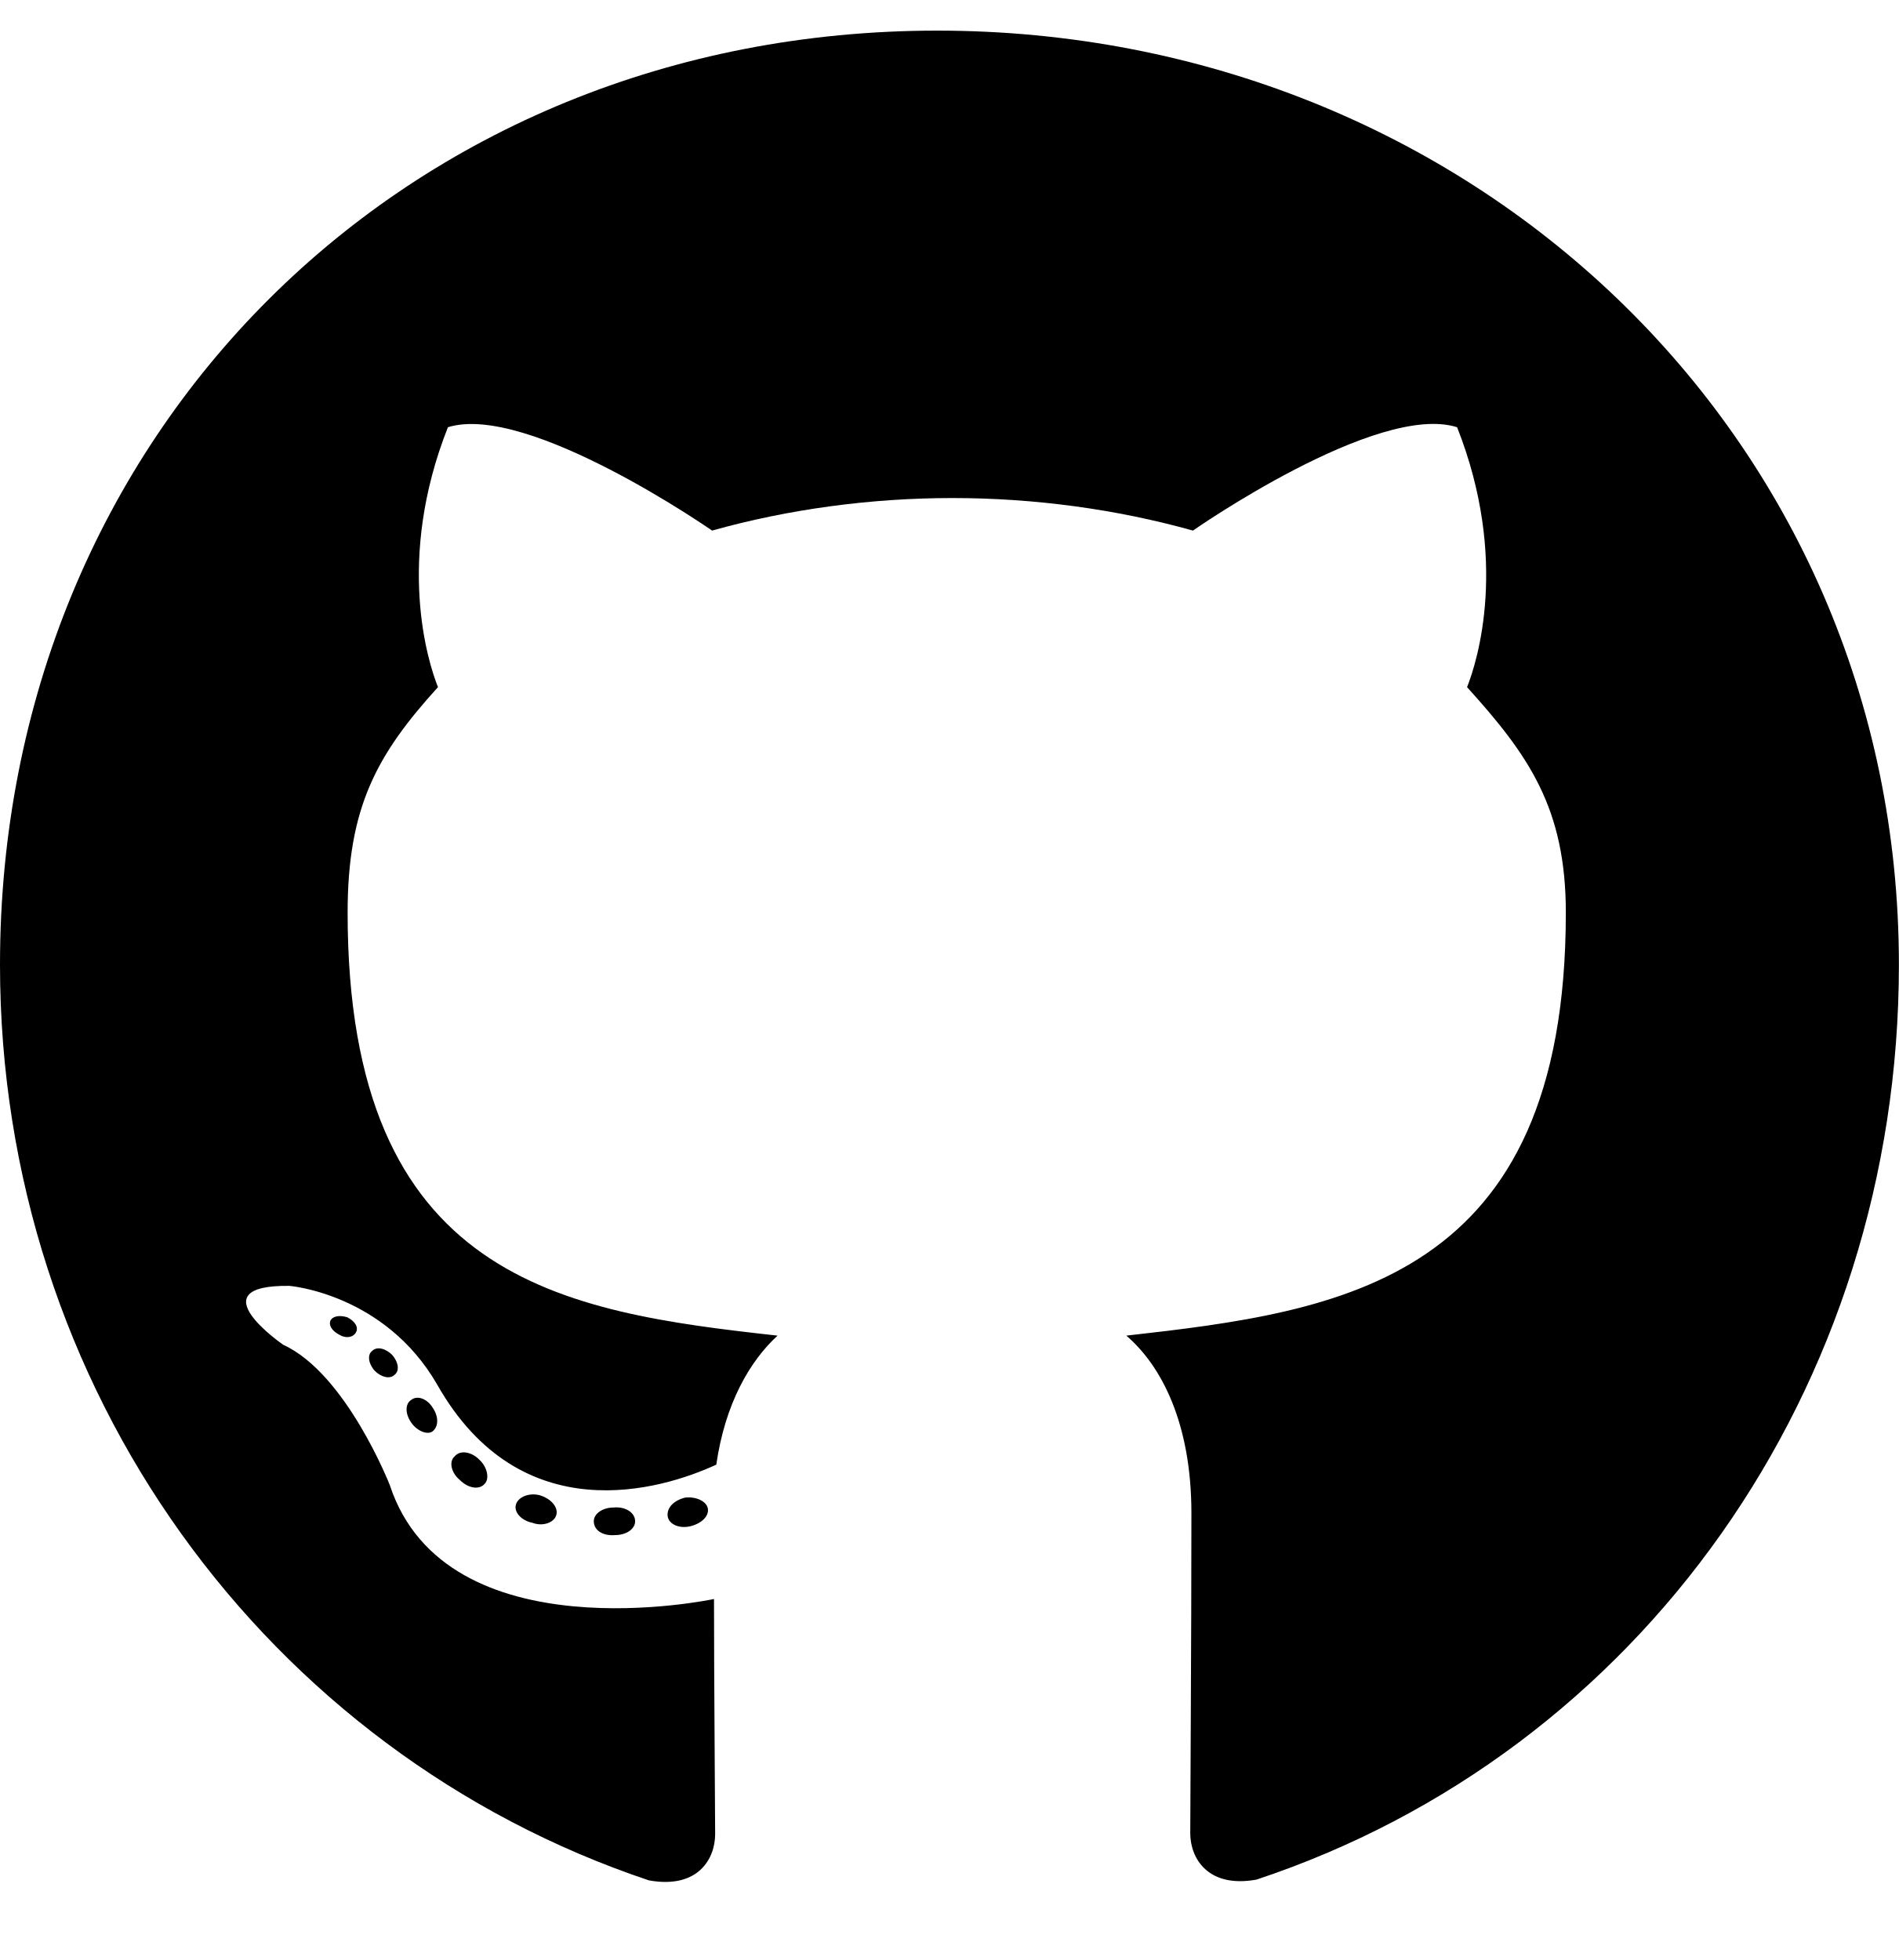
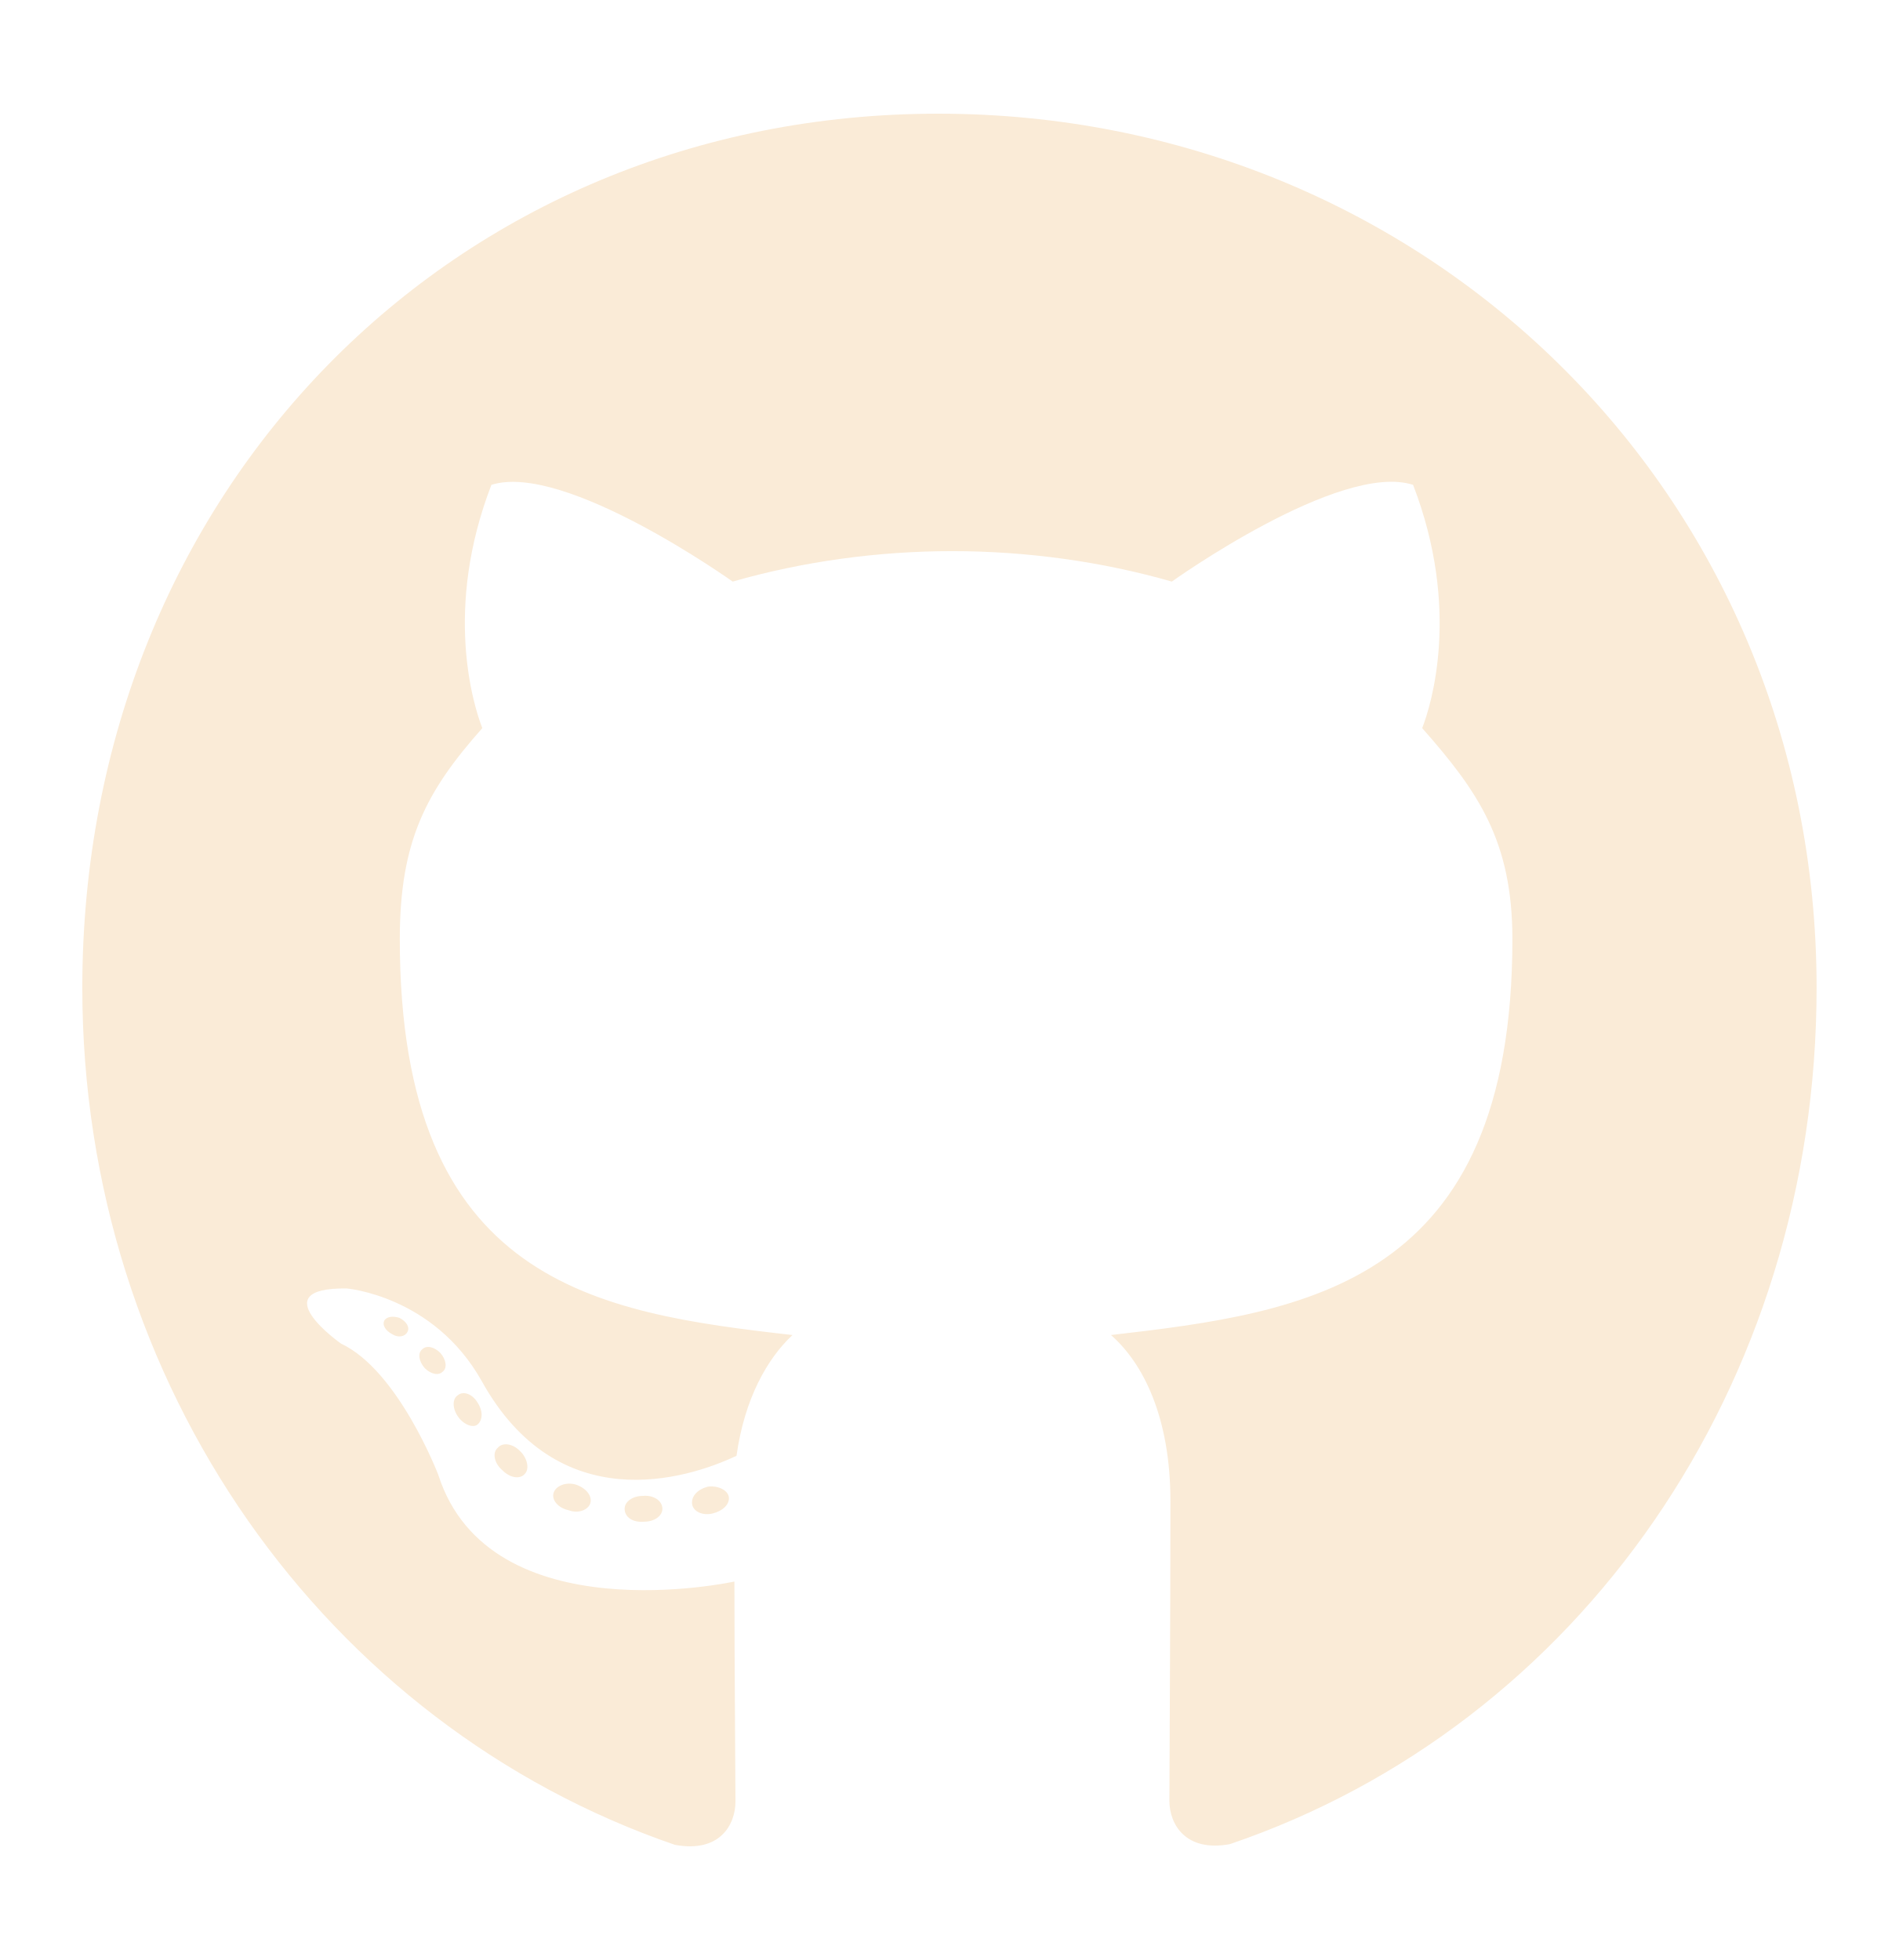
- <svg xmlns="http://www.w3.org/2000/svg" viewBox="0 0 496 512">
-   <path d="M165.9 397.4c0 2-2.3 3.6-5.2 3.6-3.3.3-5.6-1.3-5.6-3.6 0-2 2.3-3.6 5.2-3.6 3-.3 5.6 1.3 5.6 3.6zm-31.1-4.5c-.7 2 1.3 4.3 4.3 4.9 2.6 1 5.6 0 6.2-2s-1.3-4.3-4.3-5.2c-2.6-.7-5.5.3-6.2 2.3zm44.2-1.7c-2.9.7-4.9 2.6-4.6 4.9.3 2 2.9 3.3 5.9 2.6 2.9-.7 4.9-2.6 4.6-4.6-.3-1.9-3-3.2-5.9-2.9zM244.8 8C106.1 8 0 113.3 0 252c0 110.9 69.8 205.8 169.5 239.2 12.8 2.3 17.3-5.6 17.3-12.1 0-6.2-.3-40.4-.3-61.4 0 0-70 15-84.7-29.8 0 0-11.4-29.1-27.8-36.6 0 0-22.9-15.7 1.6-15.4 0 0 24.9 2 38.6 25.8 21.9 38.6 58.6 27.5 72.9 20.9 2.3-16 8.8-27.1 16-33.7-55.9-6.2-112.3-14.3-112.3-110.5 0-27.5 7.6-41.3 23.6-58.9-2.6-6.5-11.1-33.3 2.6-67.9 20.9-6.5 69 27 69 27 20-5.6 41.5-8.5 62.8-8.5s42.8 2.9 62.8 8.5c0 0 48.1-33.6 69-27 13.7 34.7 5.2 61.4 2.6 67.9 16 17.7 25.8 31.5 25.8 58.9 0 96.5-58.9 104.2-114.8 110.5 9.2 7.9 17 22.9 17 46.4 0 33.7-.3 75.4-.3 83.6 0 6.5 4.6 14.4 17.3 12.1C428.2 457.8 496 362.9 496 252 496 113.3 383.5 8 244.8 8zM97.2 352.9c-1.3 1-1 3.3.7 5.2 1.6 1.6 3.9 2.3 5.2 1 1.3-1 1-3.3-.7-5.2-1.6-1.6-3.9-2.3-5.2-1zm-10.8-8.1c-.7 1.3.3 2.9 2.3 3.9 1.6 1 3.6.7 4.3-.7.7-1.3-.3-2.9-2.3-3.9-2-.6-3.6-.3-4.3.7zm32.4 35.6c-1.6 1.3-1 4.3 1.3 6.2 2.3 2.3 5.2 2.6 6.5 1 1.3-1.3.7-4.3-1.3-6.2-2.2-2.3-5.2-2.6-6.5-1zm-11.4-14.7c-1.6 1-1.6 3.6 0 5.9 1.6 2.3 4.3 3.3 5.6 2.3 1.6-1.3 1.6-3.9 0-6.2-1.4-2.3-4-3.3-5.6-2z" />
+ <svg xmlns="http://www.w3.org/2000/svg" width="100%" height="100%" viewBox="0 0 496 512" version="1.1" xml:space="preserve" style="fill-rule:evenodd;clip-rule:evenodd;stroke-linejoin:round;stroke-miterlimit:2;">
+   <path d="M173.018,394.135c-0,1.872 -2.101,3.369 -4.75,3.369c-3.014,0.281 -5.114,-1.216 -5.114,-3.369c-0,-1.872 2.1,-3.369 4.749,-3.369c2.74,-0.281 5.115,1.217 5.115,3.369Zm-28.404,-4.211c-0.64,1.871 1.187,4.024 3.927,4.585c2.375,0.936 5.114,0 5.662,-1.871c0.548,-1.872 -1.187,-4.025 -3.927,-4.867c-2.374,-0.655 -5.023,0.281 -5.662,2.153Zm40.368,-1.591c-2.649,0.655 -4.475,2.433 -4.201,4.585c0.274,1.872 2.648,3.089 5.388,2.434c2.649,-0.655 4.475,-2.434 4.201,-4.305c-0.274,-1.779 -2.74,-2.995 -5.388,-2.714Zm60.095,-358.637c-126.675,0 -223.577,98.55 -223.577,228.359c0,103.792 63.749,192.608 154.805,223.867c11.691,2.153 15.801,-5.241 15.801,-11.324c-0,-5.803 -0.274,-37.81 -0.274,-57.464c-0,-0 -63.932,14.038 -77.357,-27.89c-0,0 -10.412,-27.235 -25.39,-34.254c-0,0 -20.915,-14.693 1.461,-14.413c-0,0 22.741,1.872 35.254,24.147c20.001,36.125 53.519,25.737 66.58,19.56c2.1,-14.975 8.037,-25.363 14.613,-31.54c-51.054,-5.803 -102.565,-13.383 -102.565,-103.417c0,-25.737 6.941,-38.652 21.554,-55.124c-2.374,-6.083 -10.137,-31.166 2.375,-63.548c19.088,-6.083 63.018,25.27 63.018,25.27c18.266,-5.241 37.902,-7.956 57.356,-7.956c19.453,0 39.089,2.715 57.355,7.956c0,-0 43.93,-31.447 63.018,-25.27c12.513,32.476 4.75,57.465 2.375,63.548c14.613,16.565 23.563,29.481 23.563,55.124c0,90.314 -53.793,97.521 -104.847,103.417c8.402,7.394 15.526,21.432 15.526,43.426c-0,31.54 -0.274,70.566 -0.274,78.241c-0,6.083 4.201,13.477 15.8,11.324c91.331,-31.072 153.253,-119.888 153.253,-223.68c-0,-129.809 -102.747,-228.359 -229.423,-228.359Zm-134.804,322.792c-1.187,0.936 -0.913,3.088 0.64,4.866c1.461,1.498 3.562,2.153 4.749,0.936c1.187,-0.936 0.913,-3.088 -0.639,-4.866c-1.462,-1.498 -3.562,-2.153 -4.75,-0.936Zm-9.863,-7.581c-0.64,1.217 0.274,2.714 2.1,3.65c1.462,0.936 3.288,0.655 3.927,-0.655c0.64,-1.217 -0.273,-2.714 -2.1,-3.65c-1.827,-0.562 -3.288,-0.281 -3.927,0.655Zm29.591,33.318c-1.461,1.217 -0.914,4.024 1.187,5.802c2.101,2.153 4.749,2.434 5.937,0.936c1.187,-1.216 0.639,-4.024 -1.188,-5.802c-2.009,-2.153 -4.749,-2.434 -5.936,-0.936Zm-10.412,-13.758c-1.461,0.936 -1.461,3.369 0,5.522c1.461,2.153 3.927,3.088 5.115,2.153c1.461,-1.217 1.461,-3.65 -0,-5.803c-1.279,-2.153 -3.654,-3.089 -5.115,-1.872Z" style="fill:#faebd7;fill-rule:nonzero;" />
</svg>
